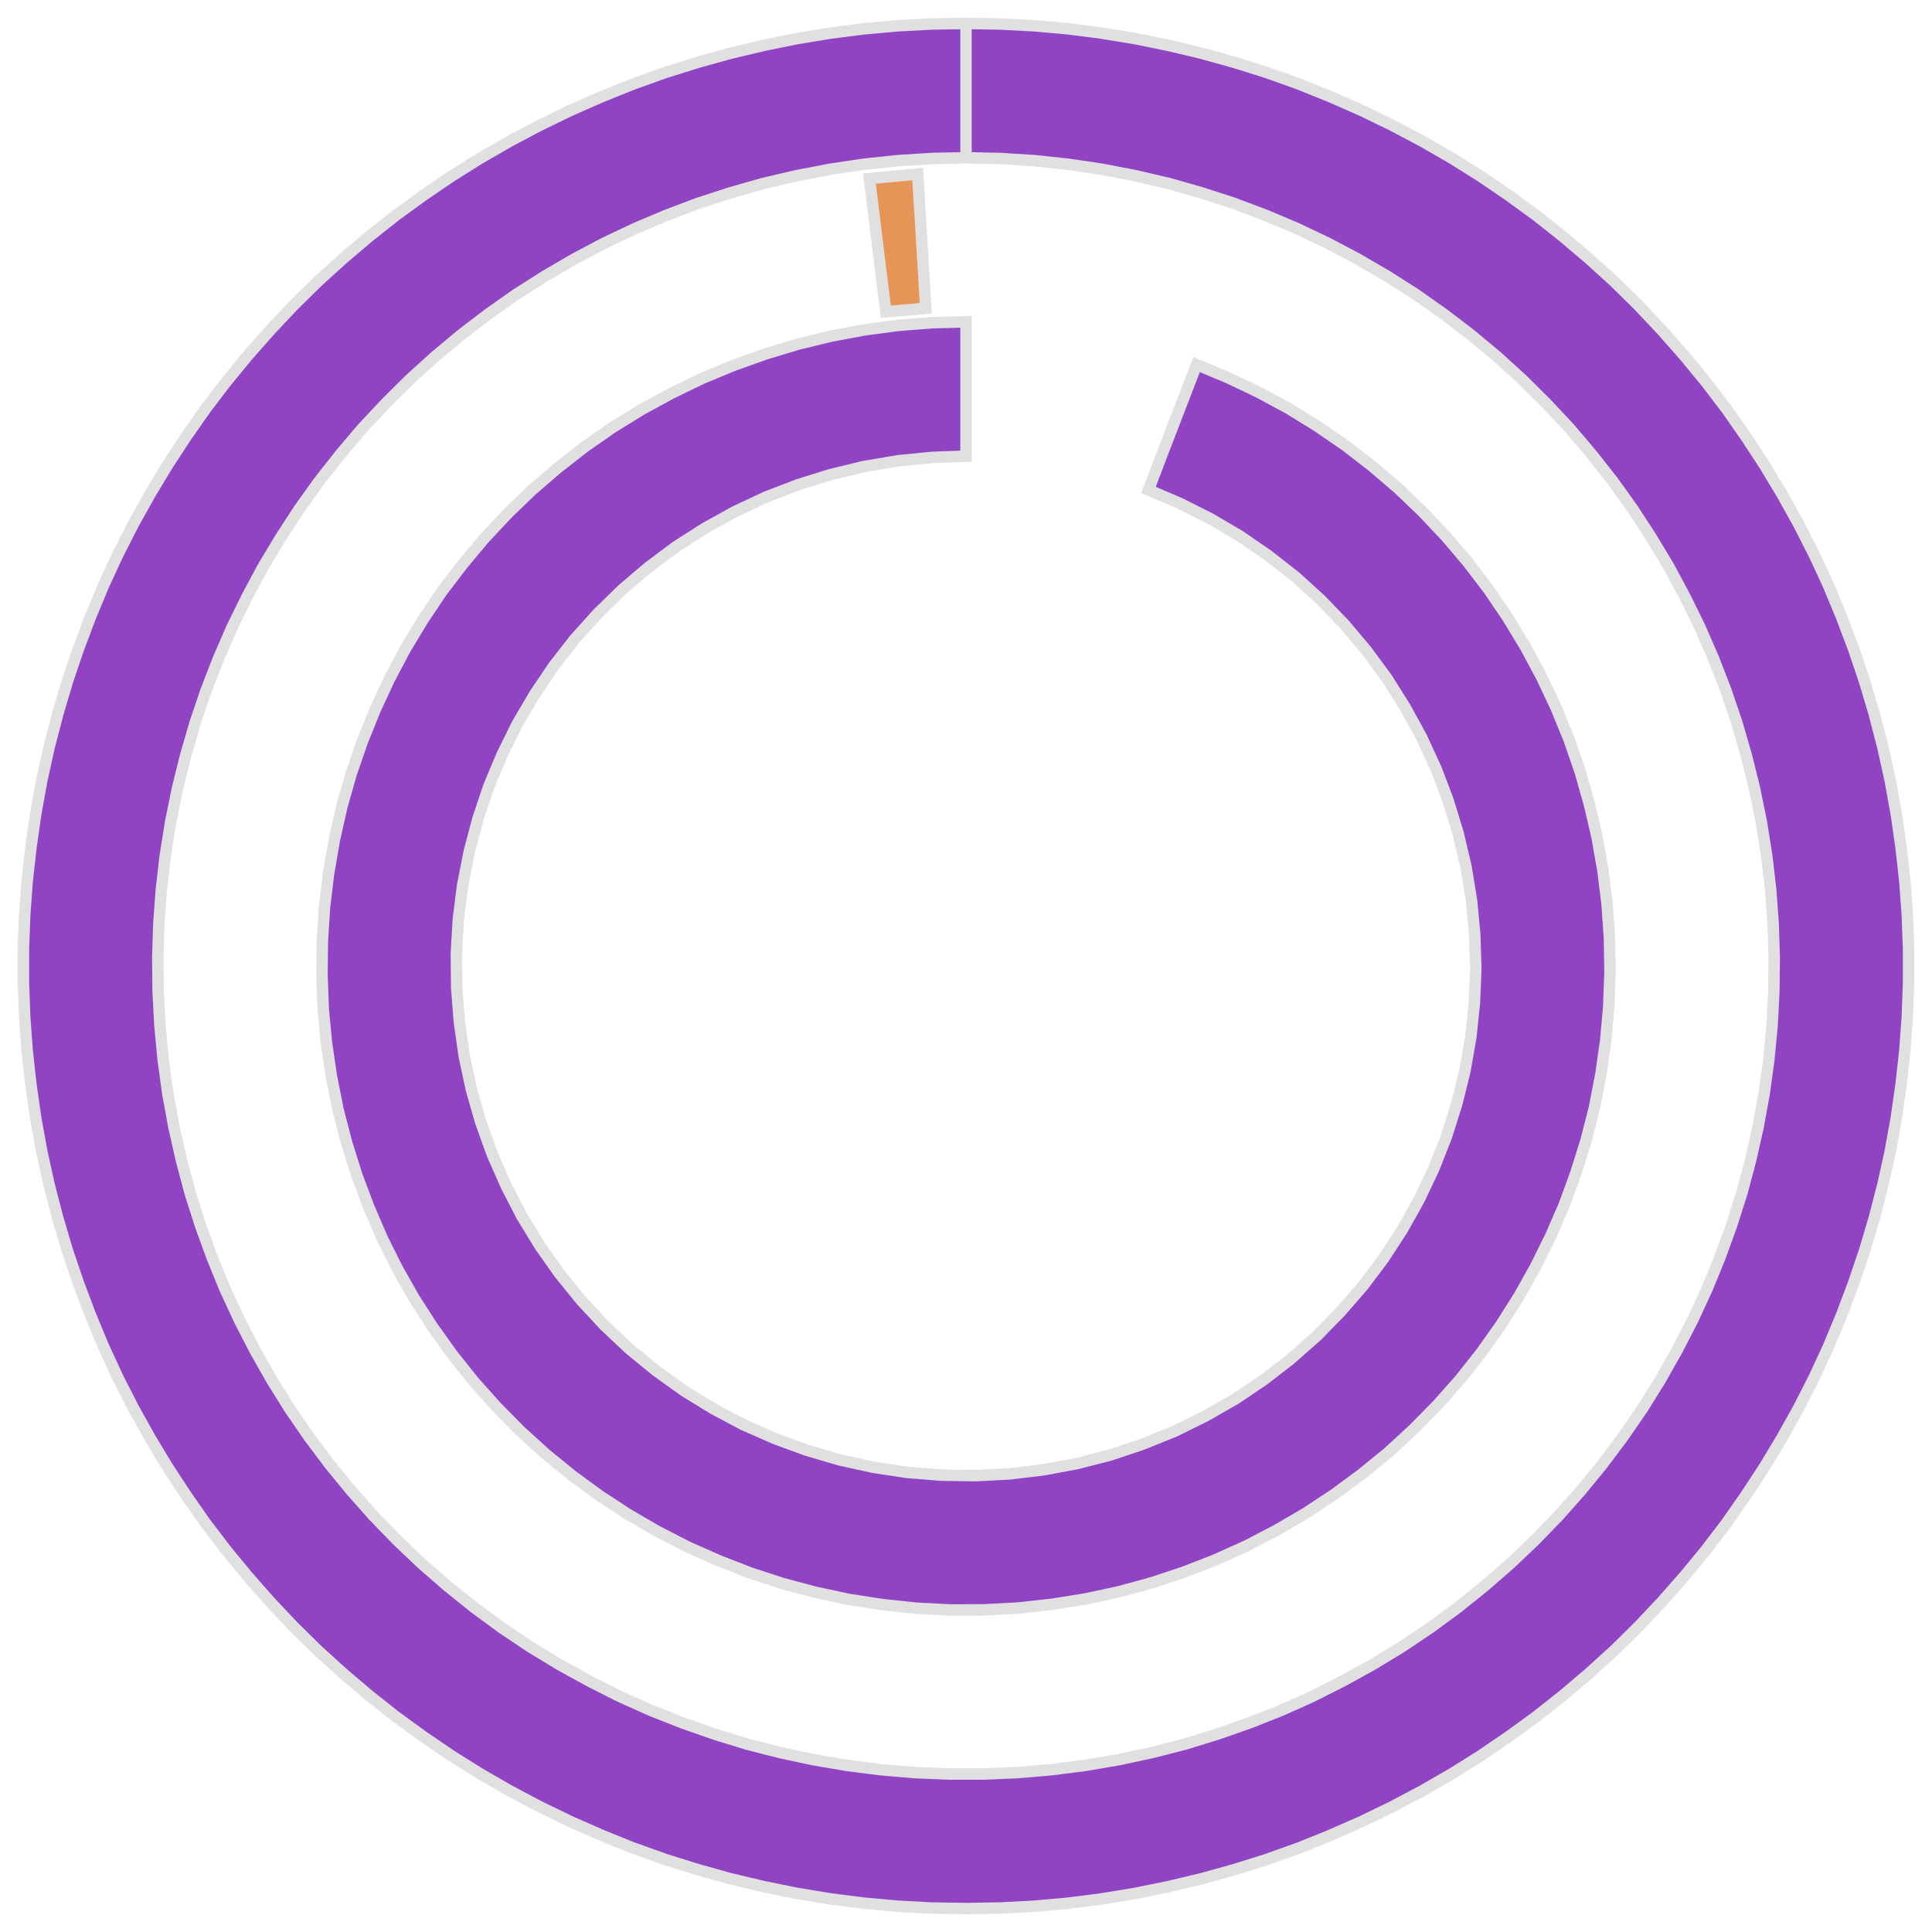
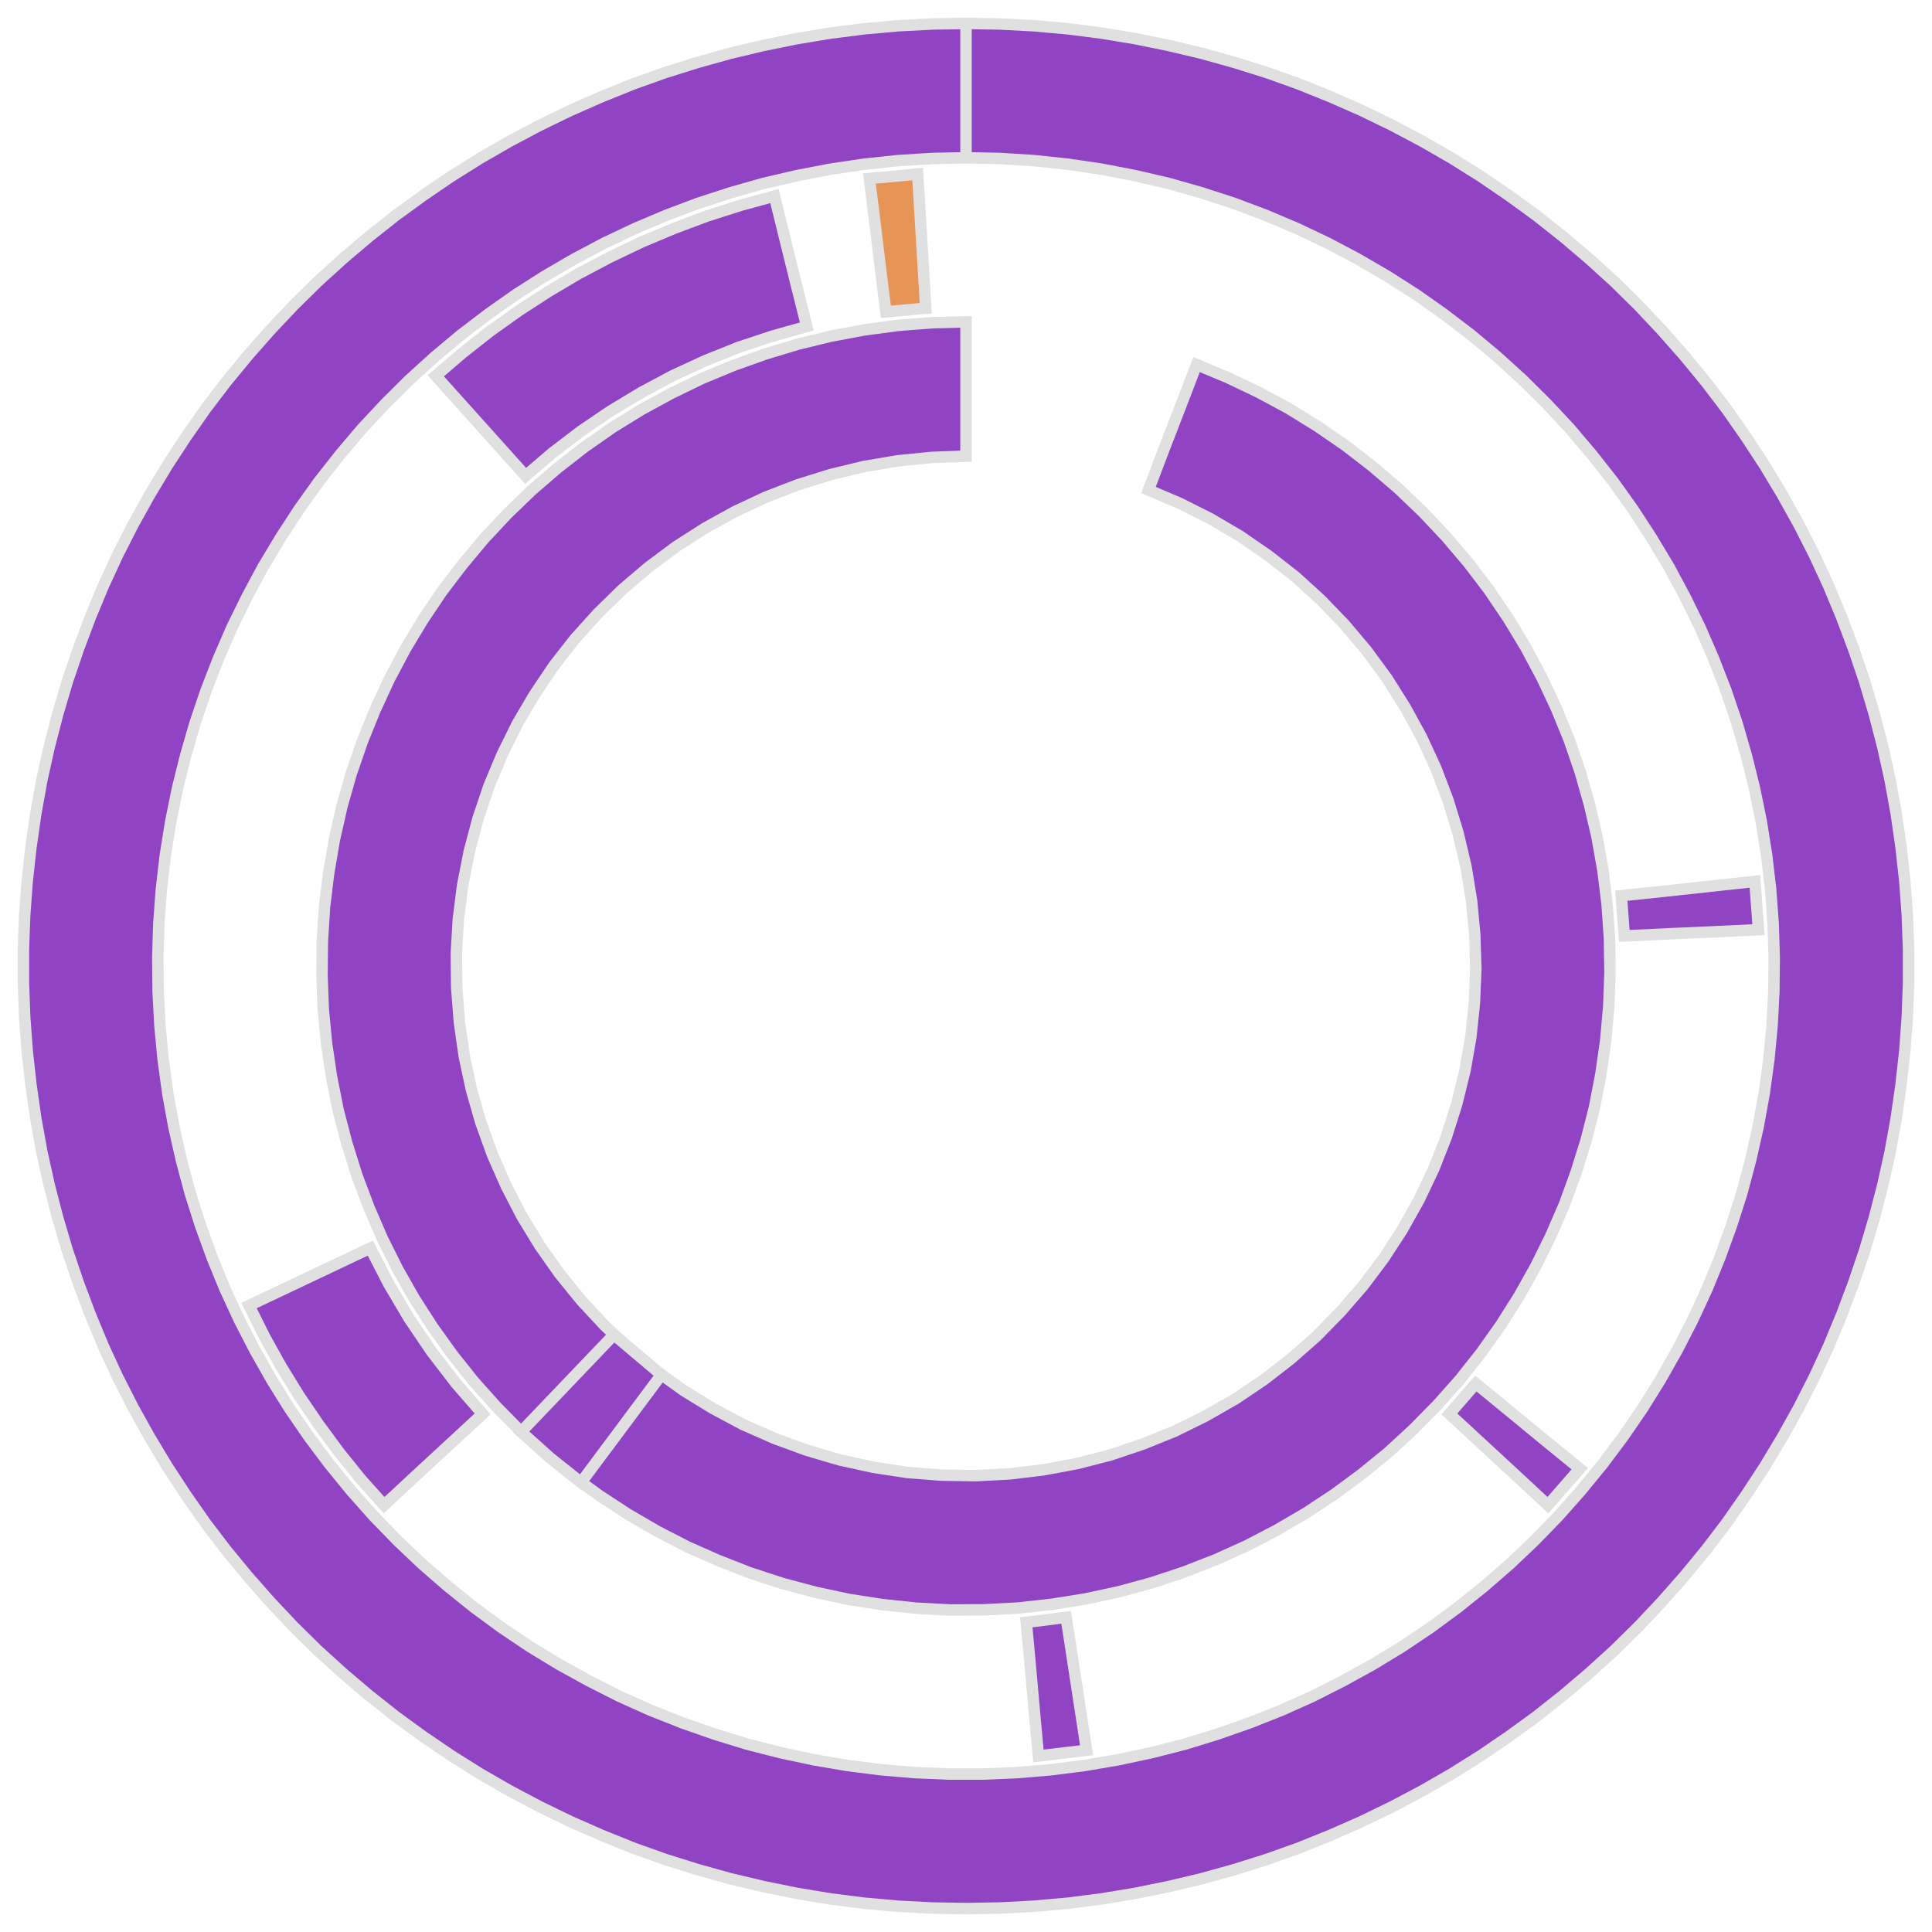
<svg xmlns="http://www.w3.org/2000/svg" class="svglite" width="108.00pt" height="108.00pt" viewBox="0 0 108.00 108.00">
  <defs>
    <style type="text/css">
    .svglite line, .svglite polyline, .svglite polygon, .svglite path, .svglite rect, .svglite circle {
      fill: none;
      stroke: #000000;
      stroke-linecap: round;
      stroke-linejoin: round;
      stroke-miterlimit: 10.00;
    }
    .svglite text {
      white-space: pre;
    }
  </style>
  </defs>
  <rect width="100%" height="100%" style="stroke: none; fill: none;" />
  <defs>
    <clipPath id="cpMC4wMHwxMDguMDB8MC4wMHwxMDguMDA=">
      <rect x="0.00" y="0.00" width="108.00" height="108.00" />
    </clipPath>
  </defs>
  <g clip-path="url(#cpMC4wMHwxMDguMDB8MC4wMHwxMDguMDA=)">
    <polygon points="54.00,8.82 54.00,6.31 54.00,3.81 54.00,1.31 52.10,1.34 50.20,1.44 48.30,1.61 46.42,1.85 44.54,2.16 42.67,2.54 40.82,2.98 38.99,3.49 37.17,4.06 35.38,4.70 33.62,5.41 31.87,6.18 30.16,7.01 28.48,7.90 26.83,8.85 25.22,9.86 23.65,10.93 22.11,12.05 20.62,13.23 19.17,14.46 17.76,15.74 16.40,17.08 15.10,18.46 13.84,19.89 12.63,21.36 11.48,22.87 10.39,24.43 9.35,26.02 8.37,27.65 7.44,29.32 6.58,31.01 5.78,32.74 5.05,34.50 4.38,36.28 3.77,38.08 3.23,39.90 2.75,41.75 2.34,43.60 2.00,45.48 1.73,47.36 1.52,49.25 1.38,51.15 1.31,53.05 1.31,54.95 1.38,56.85 1.52,58.75 1.73,60.64 2.00,62.52 2.34,64.40 2.75,66.25 3.23,68.10 3.77,69.92 4.38,71.72 5.05,73.50 5.78,75.26 6.58,76.99 7.44,78.68 8.37,80.35 9.35,81.98 10.39,83.57 11.48,85.13 12.63,86.64 13.84,88.11 15.10,89.54 16.40,90.92 17.76,92.26 19.17,93.54 20.62,94.77 22.11,95.95 23.65,97.07 25.22,98.14 26.83,99.15 28.48,100.10 30.16,100.99 31.87,101.82 33.62,102.59 35.38,103.30 37.17,103.94 38.99,104.51 40.82,105.02 42.67,105.46 44.54,105.84 46.42,106.15 48.30,106.39 50.20,106.56 52.10,106.66 54.00,106.69 55.90,106.66 57.80,106.56 59.70,106.39 61.58,106.15 63.46,105.84 65.33,105.46 67.18,105.02 69.01,104.51 70.83,103.94 72.62,103.30 74.38,102.59 76.13,101.82 77.84,100.99 79.52,100.10 81.17,99.15 82.78,98.14 84.35,97.07 85.89,95.95 87.38,94.77 88.83,93.54 90.24,92.26 91.60,90.92 92.90,89.54 94.16,88.11 95.37,86.64 96.52,85.13 97.61,83.57 98.65,81.98 99.63,80.35 100.56,78.68 101.42,76.99 102.22,75.26 102.95,73.50 103.62,71.72 104.23,69.92 104.77,68.10 105.25,66.25 105.66,64.40 106.00,62.52 106.27,60.64 106.48,58.75 106.62,56.85 106.69,54.95 106.69,53.05 106.62,51.15 106.48,49.25 106.27,47.36 106.00,45.48 105.66,43.60 105.25,41.75 104.77,39.90 104.23,38.08 103.62,36.28 102.95,34.50 102.22,32.74 101.42,31.01 100.56,29.32 99.63,27.65 98.65,26.02 97.61,24.43 96.52,22.87 95.37,21.36 94.16,19.89 92.90,18.46 91.60,17.08 90.24,15.74 88.83,14.46 87.38,13.23 85.89,12.05 84.35,10.93 82.78,9.86 81.17,8.85 79.52,7.90 77.84,7.01 76.13,6.18 74.38,5.41 72.62,4.70 70.83,4.06 69.01,3.49 67.18,2.98 65.33,2.54 63.46,2.16 61.58,1.85 59.70,1.61 57.80,1.44 55.90,1.34 54.00,1.31 54.00,3.81 54.00,6.31 54.00,8.82 55.90,8.86 57.81,8.98 59.70,9.18 61.59,9.46 63.46,9.82 65.31,10.25 67.14,10.77 68.96,11.36 70.74,12.03 72.49,12.77 74.22,13.59 75.90,14.48 77.55,15.44 79.15,16.46 80.71,17.56 82.23,18.72 83.69,19.94 85.10,21.22 86.45,22.56 87.75,23.95 88.98,25.40 90.16,26.90 91.27,28.45 92.31,30.05 93.29,31.68 94.19,33.36 95.03,35.07 95.79,36.82 96.48,38.60 97.09,40.40 97.62,42.23 98.08,44.08 98.46,45.95 98.76,47.83 98.98,49.72 99.12,51.62 99.18,53.52 99.16,55.43 99.06,57.33 98.88,59.23 98.62,61.12 98.28,62.99 97.86,64.85 97.37,66.69 96.79,68.51 96.14,70.30 95.42,72.06 94.62,73.79 93.75,75.48 92.81,77.14 91.80,78.76 90.72,80.33 89.58,81.85 88.37,83.33 87.11,84.75 85.78,86.12 84.40,87.43 82.96,88.68 81.48,89.87 79.94,91.00 78.36,92.06 76.73,93.05 75.06,93.97 73.36,94.83 71.62,95.61 69.85,96.31 68.05,96.94 66.23,97.50 64.39,97.97 62.52,98.37 60.64,98.69 58.75,98.93 56.86,99.09 54.95,99.17 53.05,99.17 51.14,99.09 49.25,98.93 47.36,98.69 45.48,98.37 43.61,97.97 41.77,97.50 39.95,96.94 38.15,96.31 36.38,95.61 34.64,94.83 32.94,93.97 31.27,93.05 29.64,92.06 28.06,91.00 26.52,89.87 25.04,88.68 23.60,87.43 22.22,86.12 20.89,84.75 19.63,83.33 18.42,81.85 17.28,80.33 16.20,78.76 15.19,77.14 14.25,75.48 13.38,73.79 12.58,72.06 11.86,70.30 11.21,68.51 10.63,66.69 10.14,64.85 9.72,62.99 9.38,61.12 9.12,59.23 8.94,57.33 8.84,55.43 8.82,53.52 8.88,51.62 9.02,49.72 9.24,47.83 9.54,45.95 9.92,44.08 10.38,42.23 10.91,40.40 11.52,38.60 12.21,36.82 12.97,35.07 13.81,33.36 14.71,31.68 15.69,30.05 16.73,28.45 17.84,26.90 19.02,25.40 20.25,23.95 21.55,22.56 22.90,21.22 24.31,19.94 25.77,18.72 27.29,17.56 28.85,16.46 30.45,15.44 32.10,14.48 33.78,13.59 35.51,12.77 37.26,12.03 39.04,11.36 40.86,10.77 42.69,10.25 44.54,9.82 46.41,9.46 48.30,9.18 50.19,8.98 52.10,8.86 54.00,8.82 " style="stroke-width: 0.64; stroke: #E0E0E0; stroke-linecap: butt; stroke-linejoin: miter; fill: #9043C3;" />
    <polygon points="54.00,25.50 54.00,23.00 54.00,20.50 54.00,17.99 52.10,18.04 50.20,18.19 48.32,18.44 46.45,18.79 44.60,19.24 42.78,19.79 40.99,20.43 39.23,21.16 37.52,21.99 35.85,22.90 34.23,23.90 32.67,24.99 31.17,26.16 29.73,27.40 28.36,28.72 27.06,30.11 25.84,31.57 24.69,33.08 23.63,34.66 22.65,36.29 21.76,37.97 20.96,39.70 20.25,41.46 19.63,43.26 19.11,45.09 18.69,46.95 18.37,48.82 18.14,50.71 18.02,52.61 18.00,54.51 18.07,56.41 18.25,58.30 18.53,60.19 18.90,62.05 19.38,63.89 19.95,65.71 20.62,67.49 21.37,69.23 22.22,70.93 23.16,72.59 24.19,74.19 25.30,75.74 26.48,77.22 27.75,78.64 29.09,80.00 30.49,81.27 31.97,82.48 33.50,83.60 35.09,84.64 36.74,85.60 38.43,86.47 40.17,87.24 41.94,87.93 43.75,88.52 45.59,89.01 47.45,89.41 49.33,89.70 51.22,89.90 53.12,90.00 55.02,89.99 56.92,89.89 58.81,89.68 60.69,89.38 62.55,88.98 64.38,88.48 66.19,87.88 67.96,87.19 69.69,86.41 71.38,85.53 73.02,84.57 74.61,83.52 76.14,82.39 77.61,81.19 79.01,79.90 80.35,78.54 81.61,77.12 82.79,75.63 83.89,74.08 84.91,72.47 85.84,70.81 86.68,69.11 87.44,67.36 88.09,65.58 88.66,63.76 89.13,61.92 89.49,60.05 89.76,58.17 89.93,56.27 90.00,54.37 89.97,52.47 89.84,50.57 89.61,48.69 89.28,46.81 88.85,44.96 88.33,43.13 87.71,41.33 86.99,39.57 86.18,37.85 85.28,36.17 84.30,34.55 83.23,32.97 82.08,31.46 80.85,30.01 79.54,28.62 78.17,27.31 76.72,26.07 75.22,24.91 73.65,23.83 72.03,22.83 70.36,21.93 68.64,21.11 66.89,20.38 65.99,22.72 65.09,25.05 64.20,27.39 65.96,28.14 67.67,29.00 69.32,29.97 70.90,31.06 72.41,32.24 73.83,33.53 75.16,34.91 76.39,36.37 77.53,37.92 78.55,39.54 79.47,41.22 80.27,42.96 80.95,44.75 81.51,46.58 81.95,48.45 82.26,50.34 82.44,52.24 82.50,54.16 82.42,56.07 82.22,57.98 81.89,59.86 81.43,61.72 80.85,63.55 80.15,65.33 79.33,67.06 78.39,68.74 77.35,70.34 76.20,71.87 74.94,73.32 73.60,74.69 72.16,75.96 70.65,77.13 69.06,78.20 67.40,79.15 65.68,80.00 63.90,80.72 62.09,81.33 60.23,81.81 58.35,82.16 56.45,82.39 54.53,82.49 52.62,82.46 50.71,82.31 48.81,82.02 46.94,81.61 45.10,81.07 43.30,80.41 41.55,79.64 39.86,78.74 38.23,77.74 36.67,76.62 35.19,75.41 33.79,74.09 32.49,72.69 31.28,71.20 30.18,69.64 29.18,68.00 28.30,66.30 27.53,64.55 26.88,62.75 26.35,60.90 25.95,59.03 25.68,57.13 25.53,55.22 25.51,53.31 25.62,51.40 25.86,49.50 26.23,47.61 26.72,45.76 27.33,43.95 28.07,42.18 28.92,40.46 29.89,38.81 30.96,37.22 32.14,35.71 33.42,34.29 34.79,32.95 36.25,31.71 37.79,30.56 39.40,29.53 41.08,28.60 42.81,27.79 44.60,27.10 46.43,26.53 48.29,26.08 50.18,25.76 52.09,25.57 54.00,25.50 " style="stroke-width: 0.64; stroke: #E0E0E0; stroke-linecap: butt; stroke-linejoin: miter; fill: #9043C3;" />
+     <polygon points="34.32,74.61 32.59,76.42 30.86,78.23 29.13,80.04 30.76,81.50 32.48,82.87 33.98,80.86 35.47,78.86 36.97,76.85 34.32,74.61 " style="stroke-width: 0.64; stroke: #E0E0E0; stroke-linecap: butt; stroke-linejoin: miter; fill: #9043C3;" />
+     <polygon points="90.80,52.32 93.30,52.20 95.80,52.09 98.30,51.97 98.10,49.27 95.61,49.54 93.12,49.81 90.63,50.07 90.80,52.32 " style="stroke-width: 0.64; stroke: #E0E0E0; stroke-linecap: butt; stroke-linejoin: miter; fill: #9043C3;" />
+     <polygon points="81.02,79.04 82.86,80.74 84.70,82.44 86.53,84.14 88.31,82.10 86.37,80.52 84.44,78.93 82.50,77.34 81.02,79.04 " style="stroke-width: 0.64; stroke: #E0E0E0; stroke-linecap: butt; stroke-linejoin: miter; fill: #9043C3;" />
+     <polygon points="57.37,90.69 57.60,93.18 57.82,95.67 58.05,98.16 60.74,97.84 60.36,95.36 59.98,92.89 59.60,90.41 57.37,90.69 " style="stroke-width: 0.64; stroke: #E0E0E0; stroke-linecap: butt; stroke-linejoin: miter; fill: #9043C3;" />
+     <polygon points="20.70,69.77 18.44,70.84 16.18,71.91 13.92,72.98 14.78,74.71 15.72,76.40 16.73,78.04 17.82,79.64 18.97,81.20 20.18,82.70 21.47,84.14 23.30,82.44 25.14,80.74 26.98,79.04 25.50,77.34 24.13,75.56 22.87,73.70 21.73,71.77 20.70,69.77 " style="stroke-width: 0.64; stroke: #E0E0E0; stroke-linecap: butt; stroke-linejoin: miter; fill: #9043C3;" />
+     <polygon points="45.10,18.25 44.49,15.82 43.89,13.39 43.29,10.96 41.39,11.48 39.51,12.08 37.67,12.77 35.86,13.53 34.08,14.38 32.34,15.30 30.65,16.30 29.00,17.37 27.40,18.51 25.85,19.73 24.36,21.01 26.03,22.87 27.70,24.73 29.38,26.60 30.90,25.30 32.49,24.09 34.14,22.97 35.85,21.94 37.61,21.00 39.43,20.16 41.28,19.42 43.18,18.79 45.10,18.25 " style="stroke-width: 0.64; stroke: #E0E0E0; stroke-linecap: butt; stroke-linejoin: miter; fill: #9043C3;" />
    <polygon points="51.75,17.23 51.60,14.73 51.45,12.23 51.30,9.73 48.60,9.98 48.91,12.46 49.21,14.95 49.52,17.43 51.75,17.23 " style="stroke-width: 0.64; stroke: #E0E0E0; stroke-linecap: butt; stroke-linejoin: miter; fill: #E79556;" />
  </g>
</svg>
